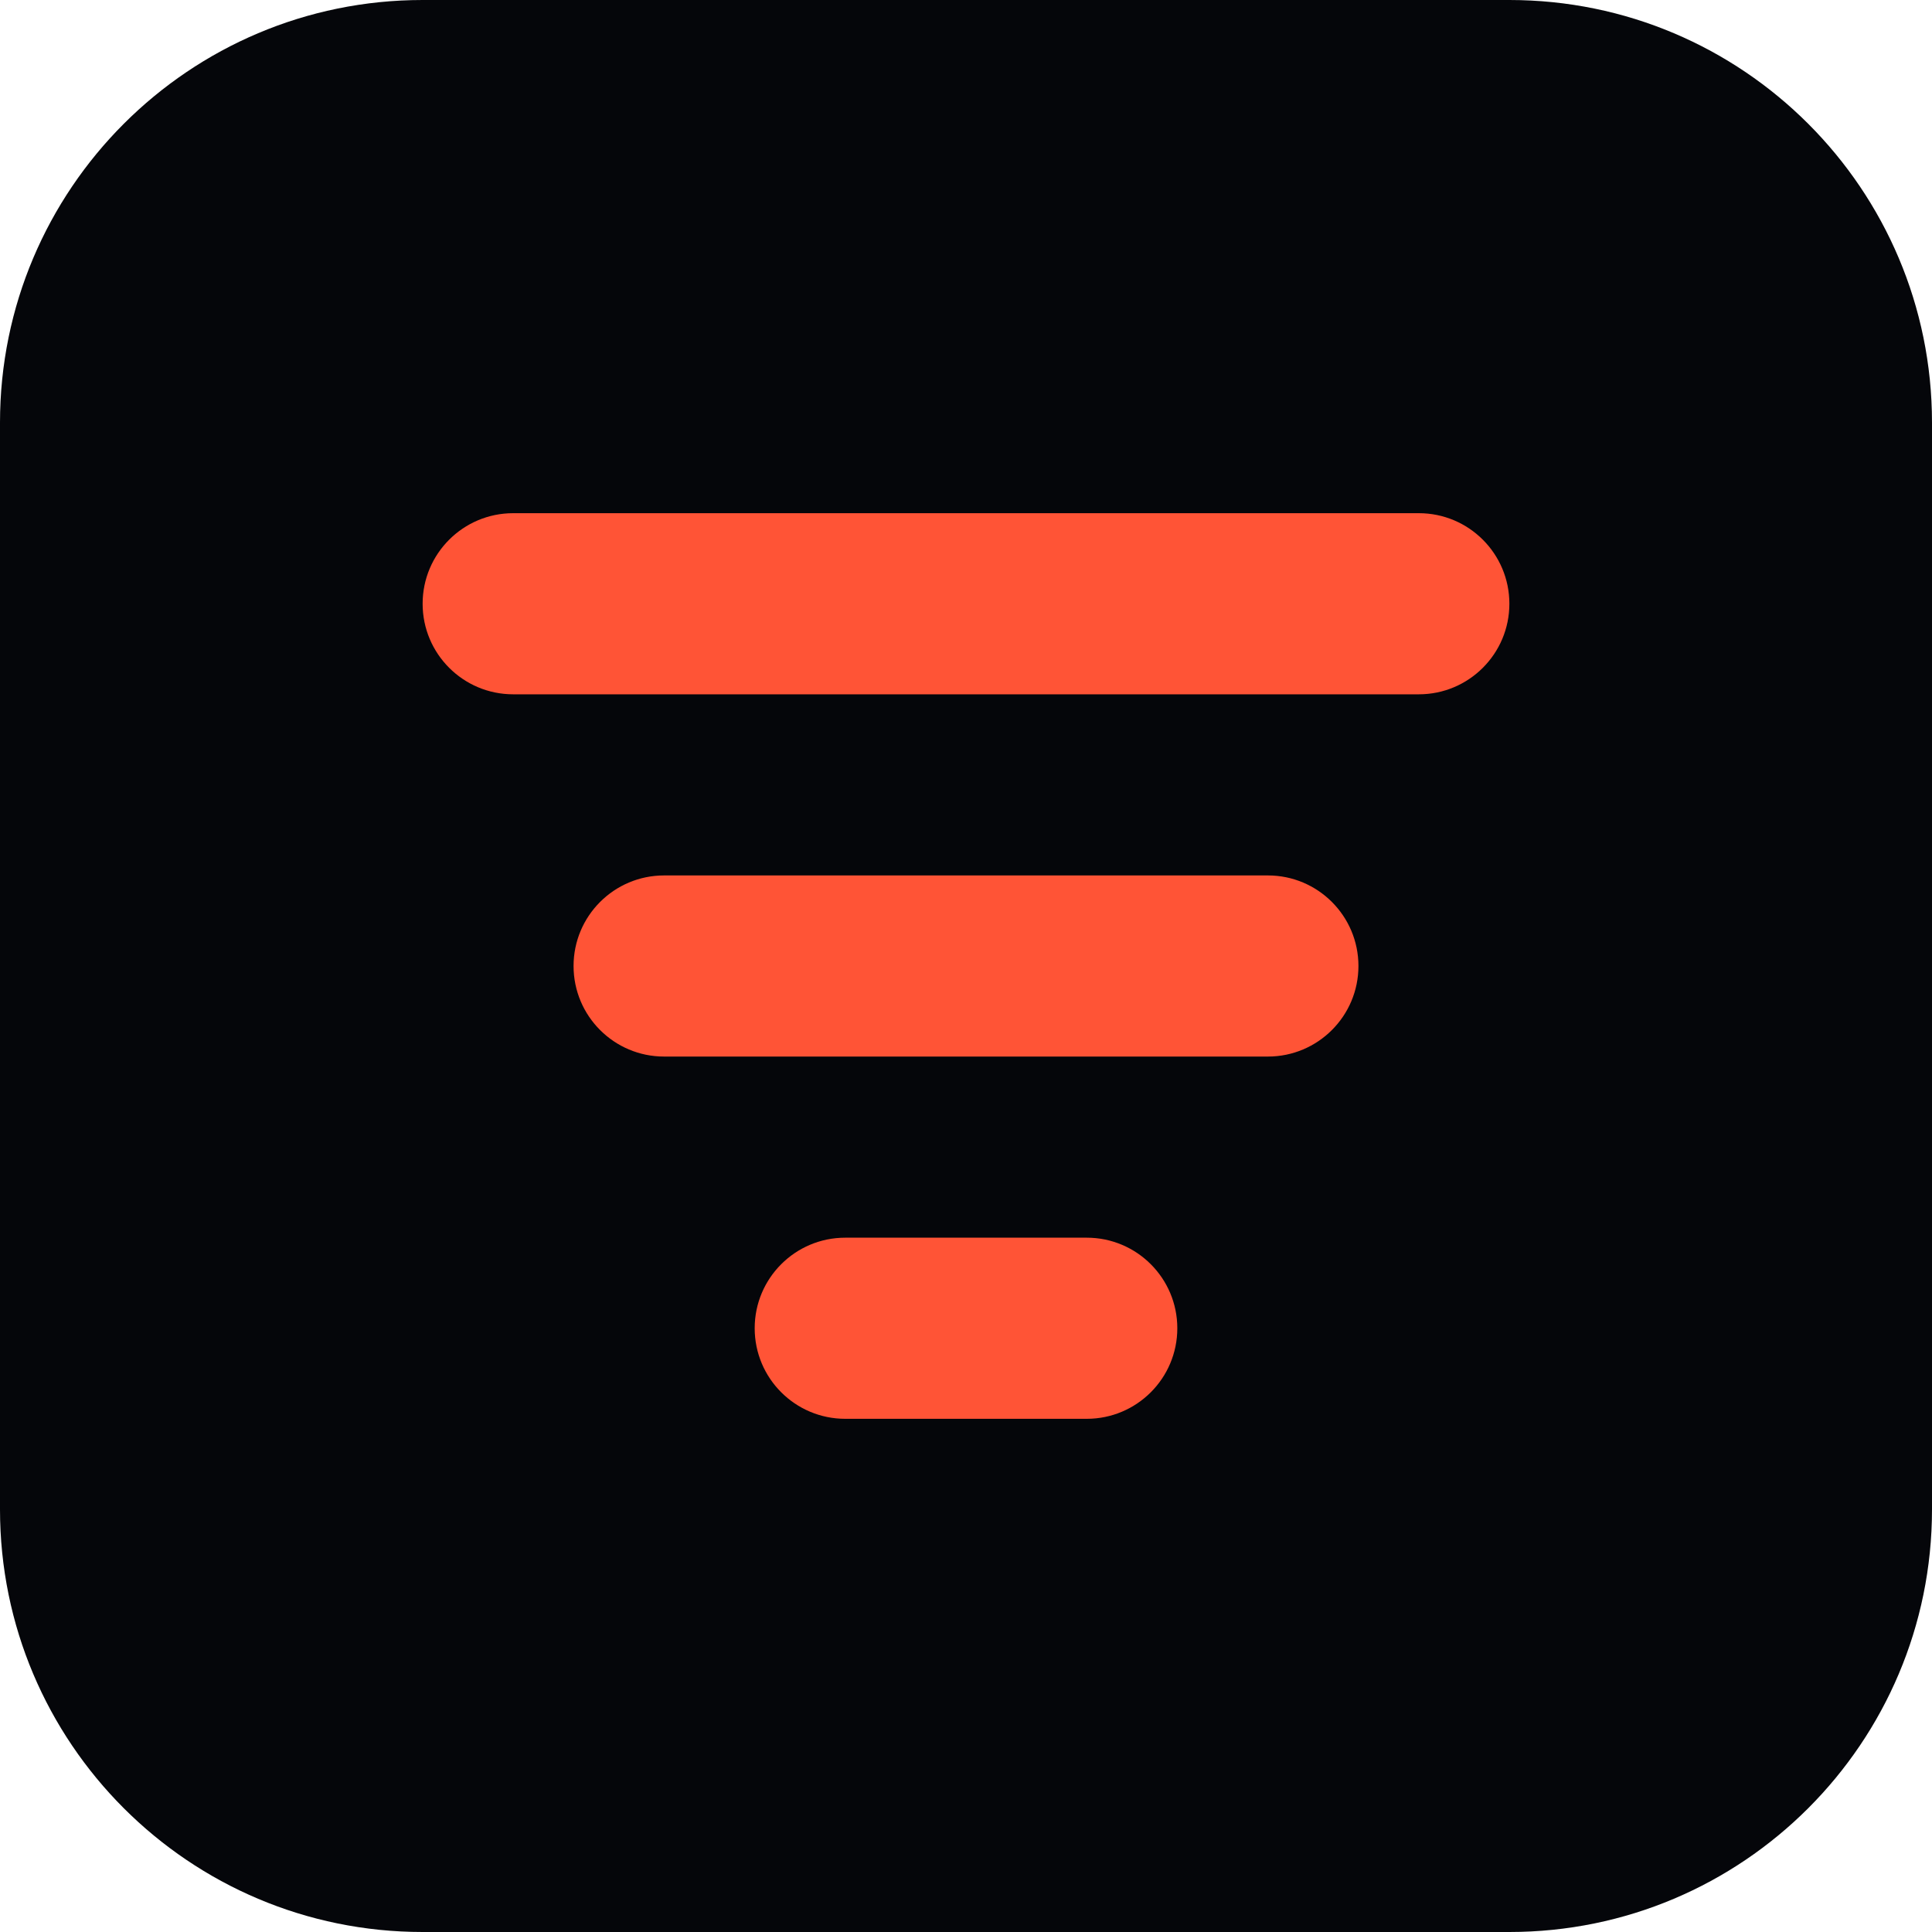
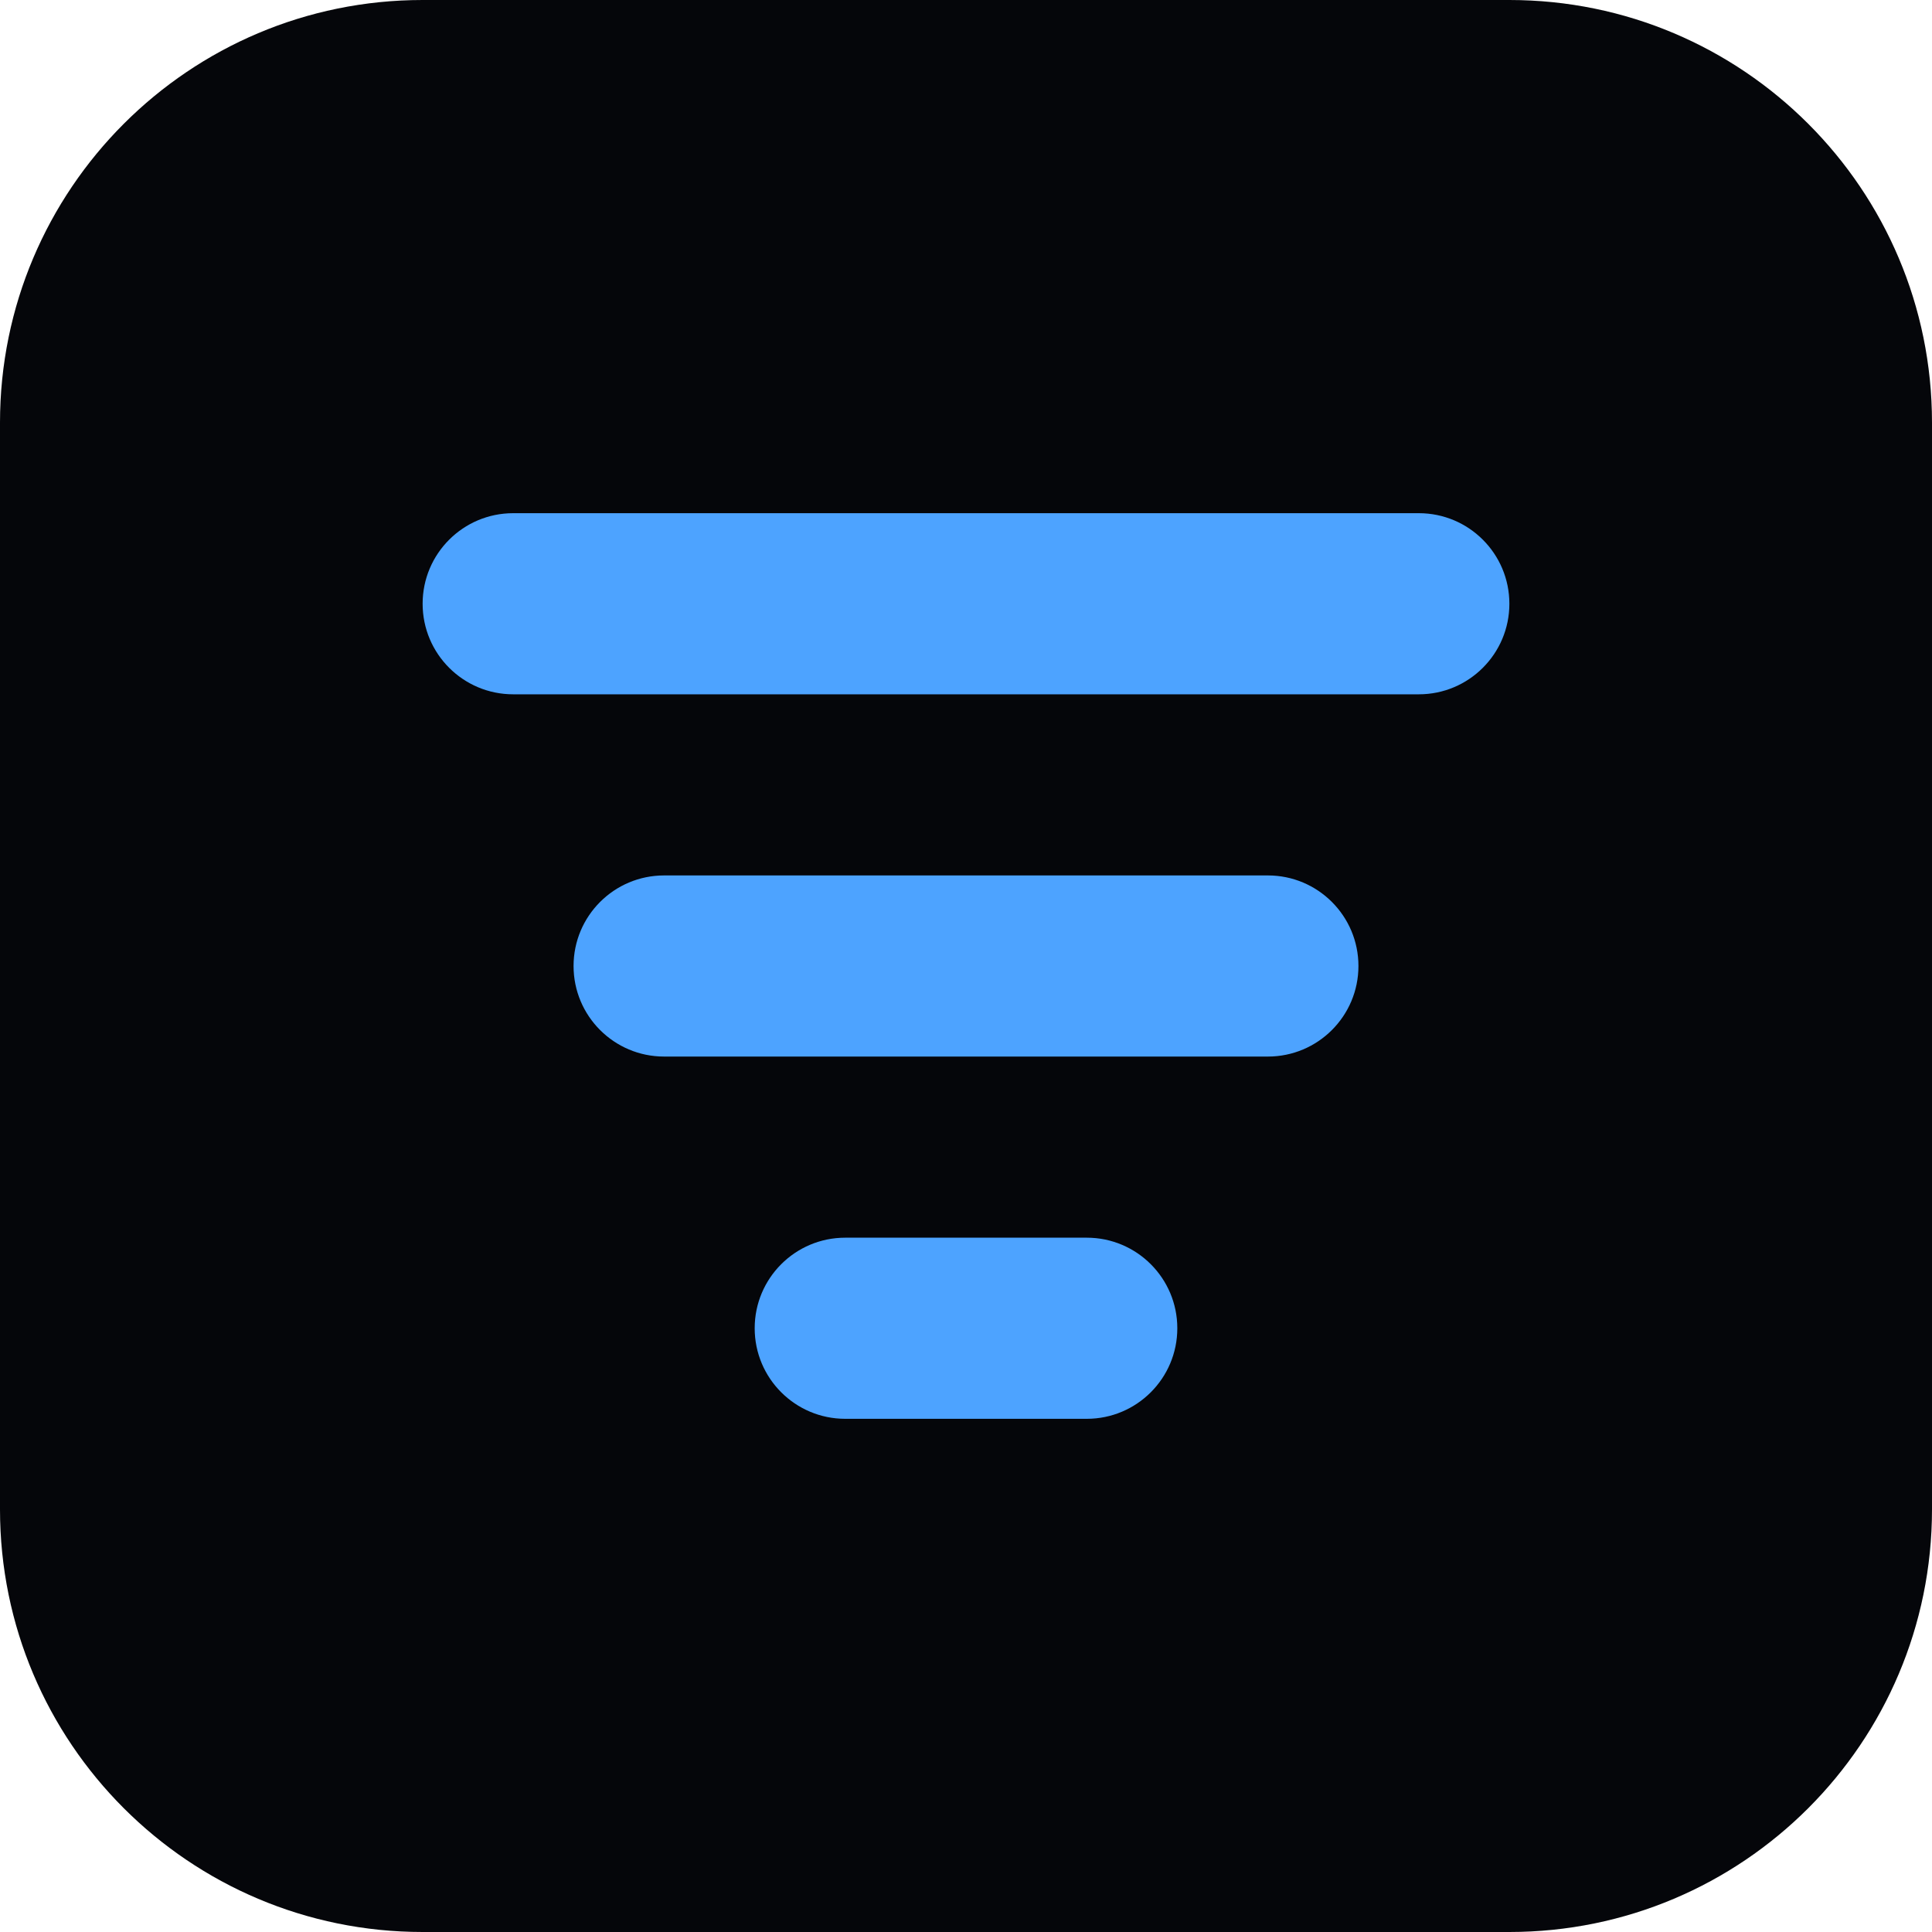
- <svg xmlns="http://www.w3.org/2000/svg" viewBox="0 0 64 64" role="img" aria-label="Danial Aslam">
+ <svg xmlns="http://www.w3.org/2000/svg" viewBox="0 0 64 64" role="img" aria-label="Muhammad Danial Aslam">
  <rect width="64" height="64" rx="14" fill="#05060A" />
-   <g fill="#FF5436">
+   <g fill="#4DA3FF">
    <rect x="14" y="17" width="36" height="6" rx="3" />
    <rect x="19" y="29" width="26" height="6" rx="3" />
    <rect x="25" y="41" width="14" height="6" rx="3" />
  </g>
</svg>
